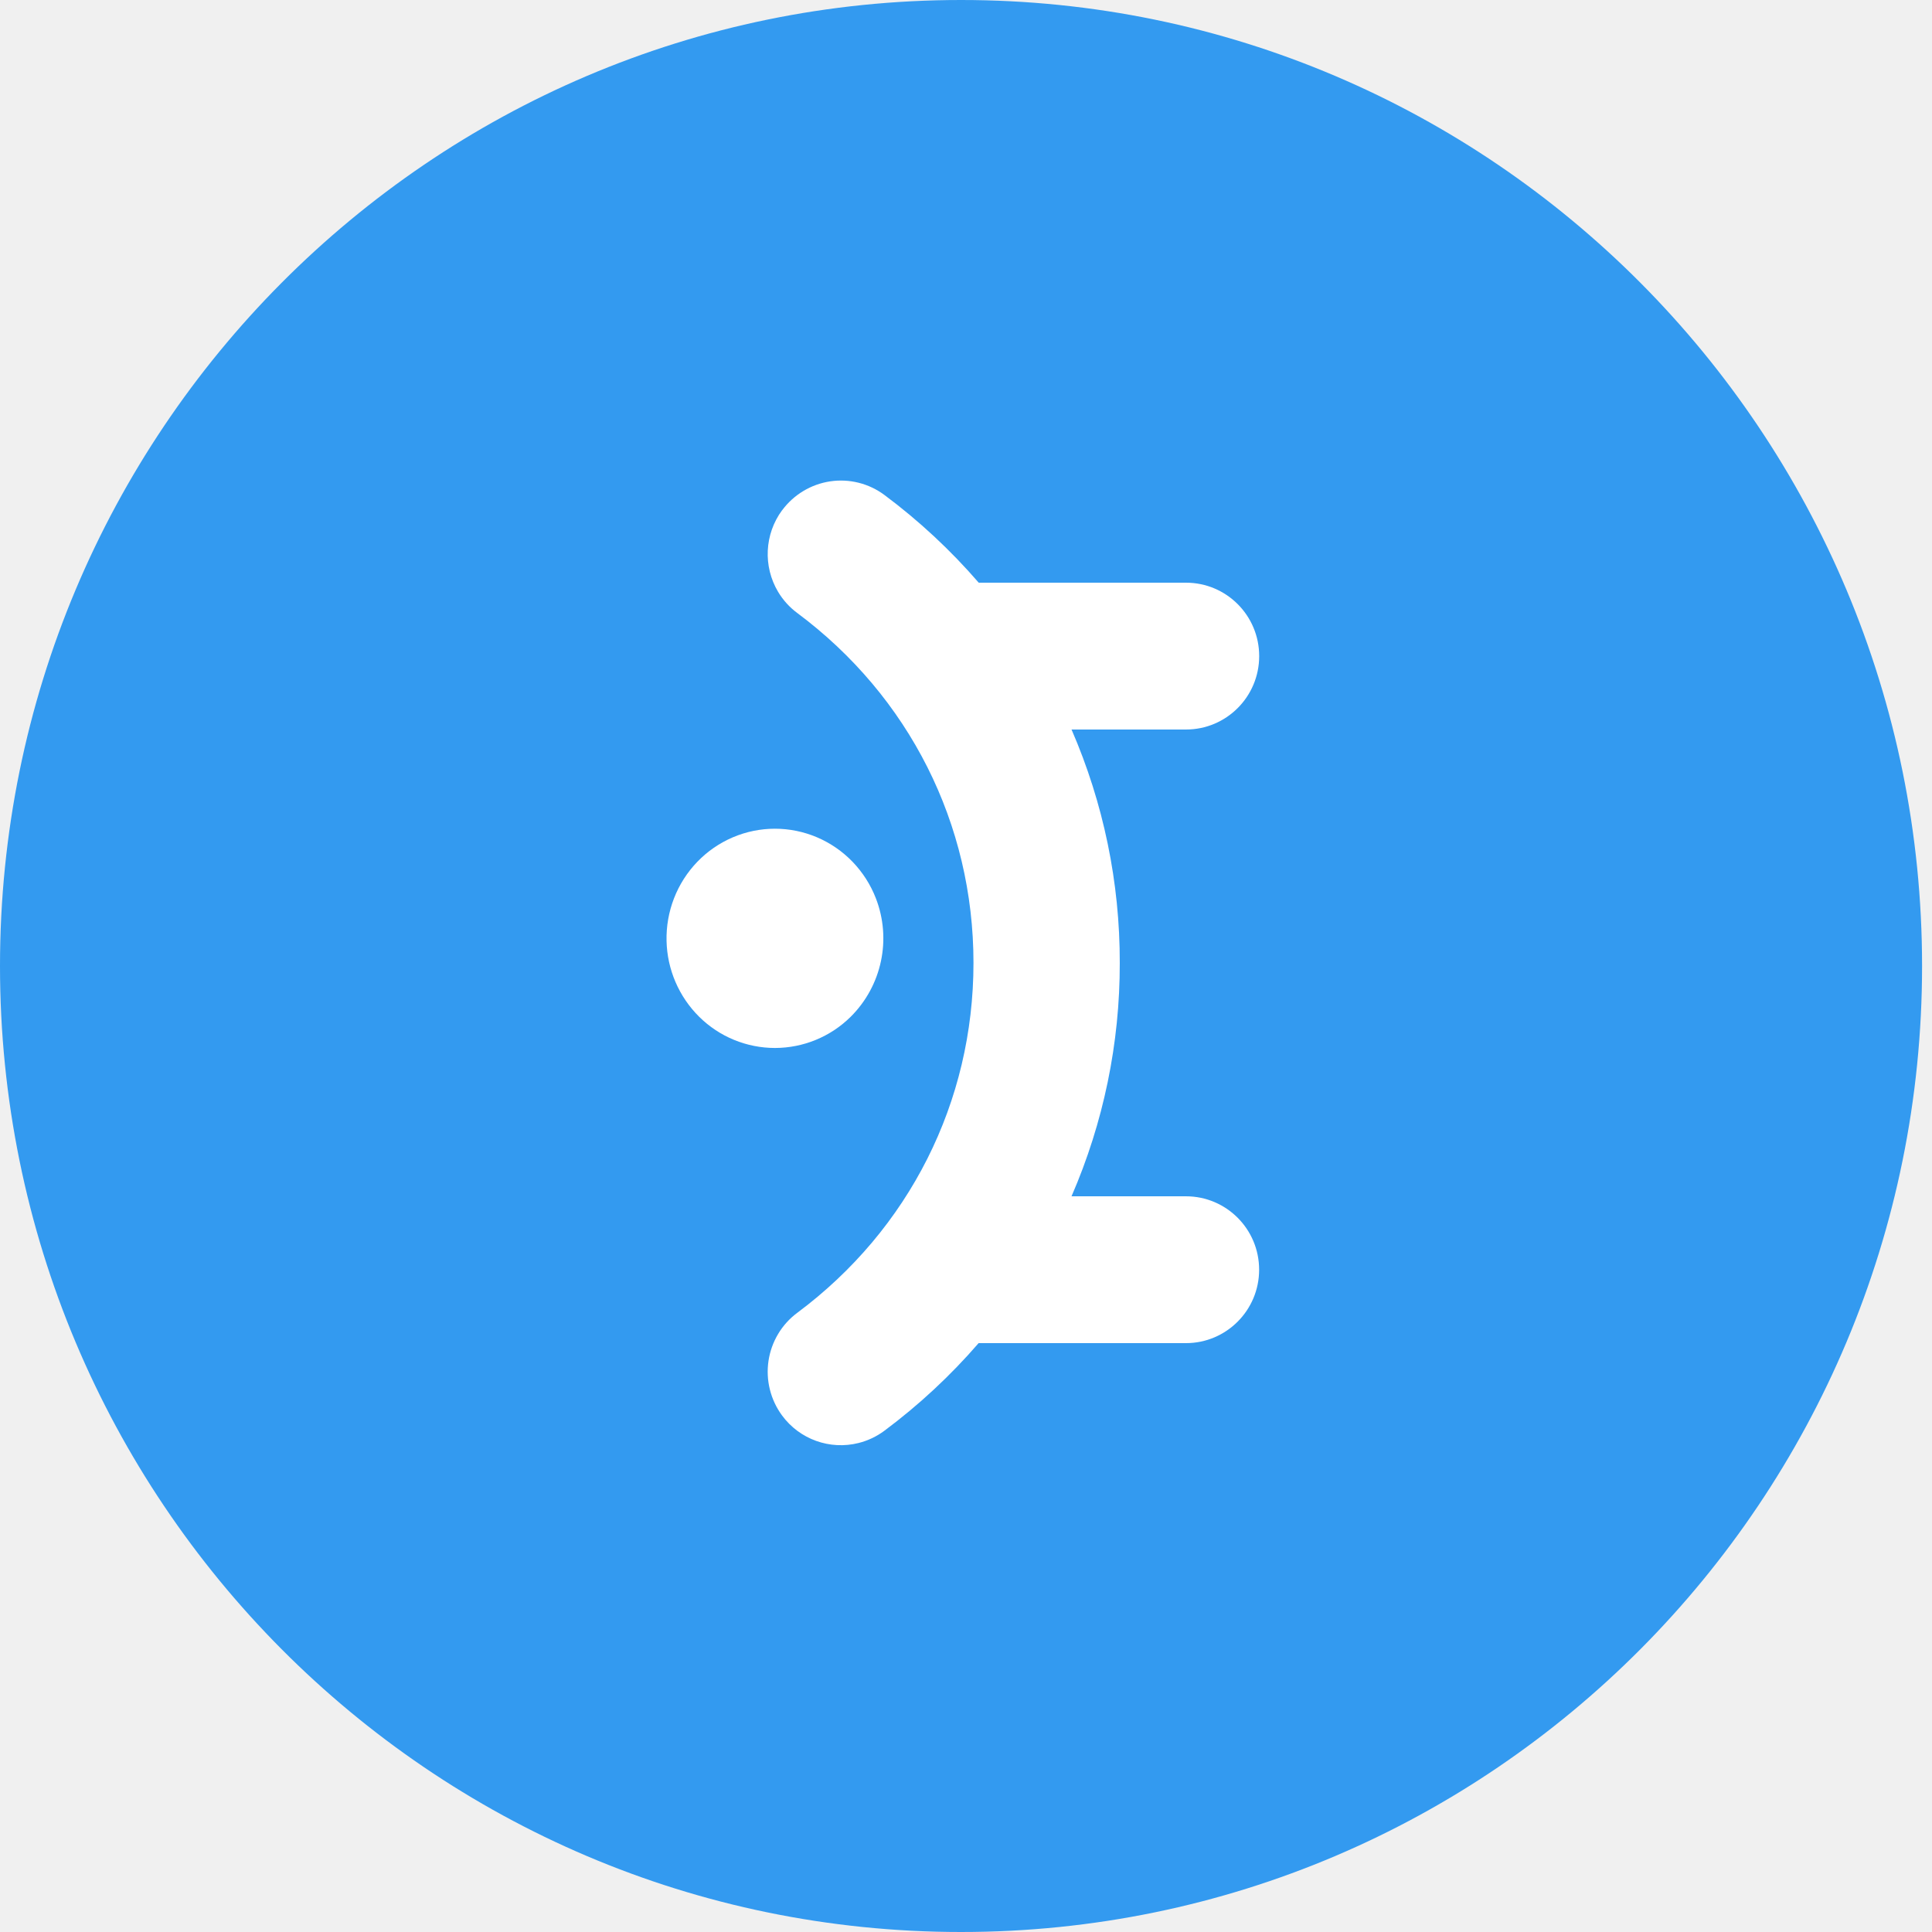
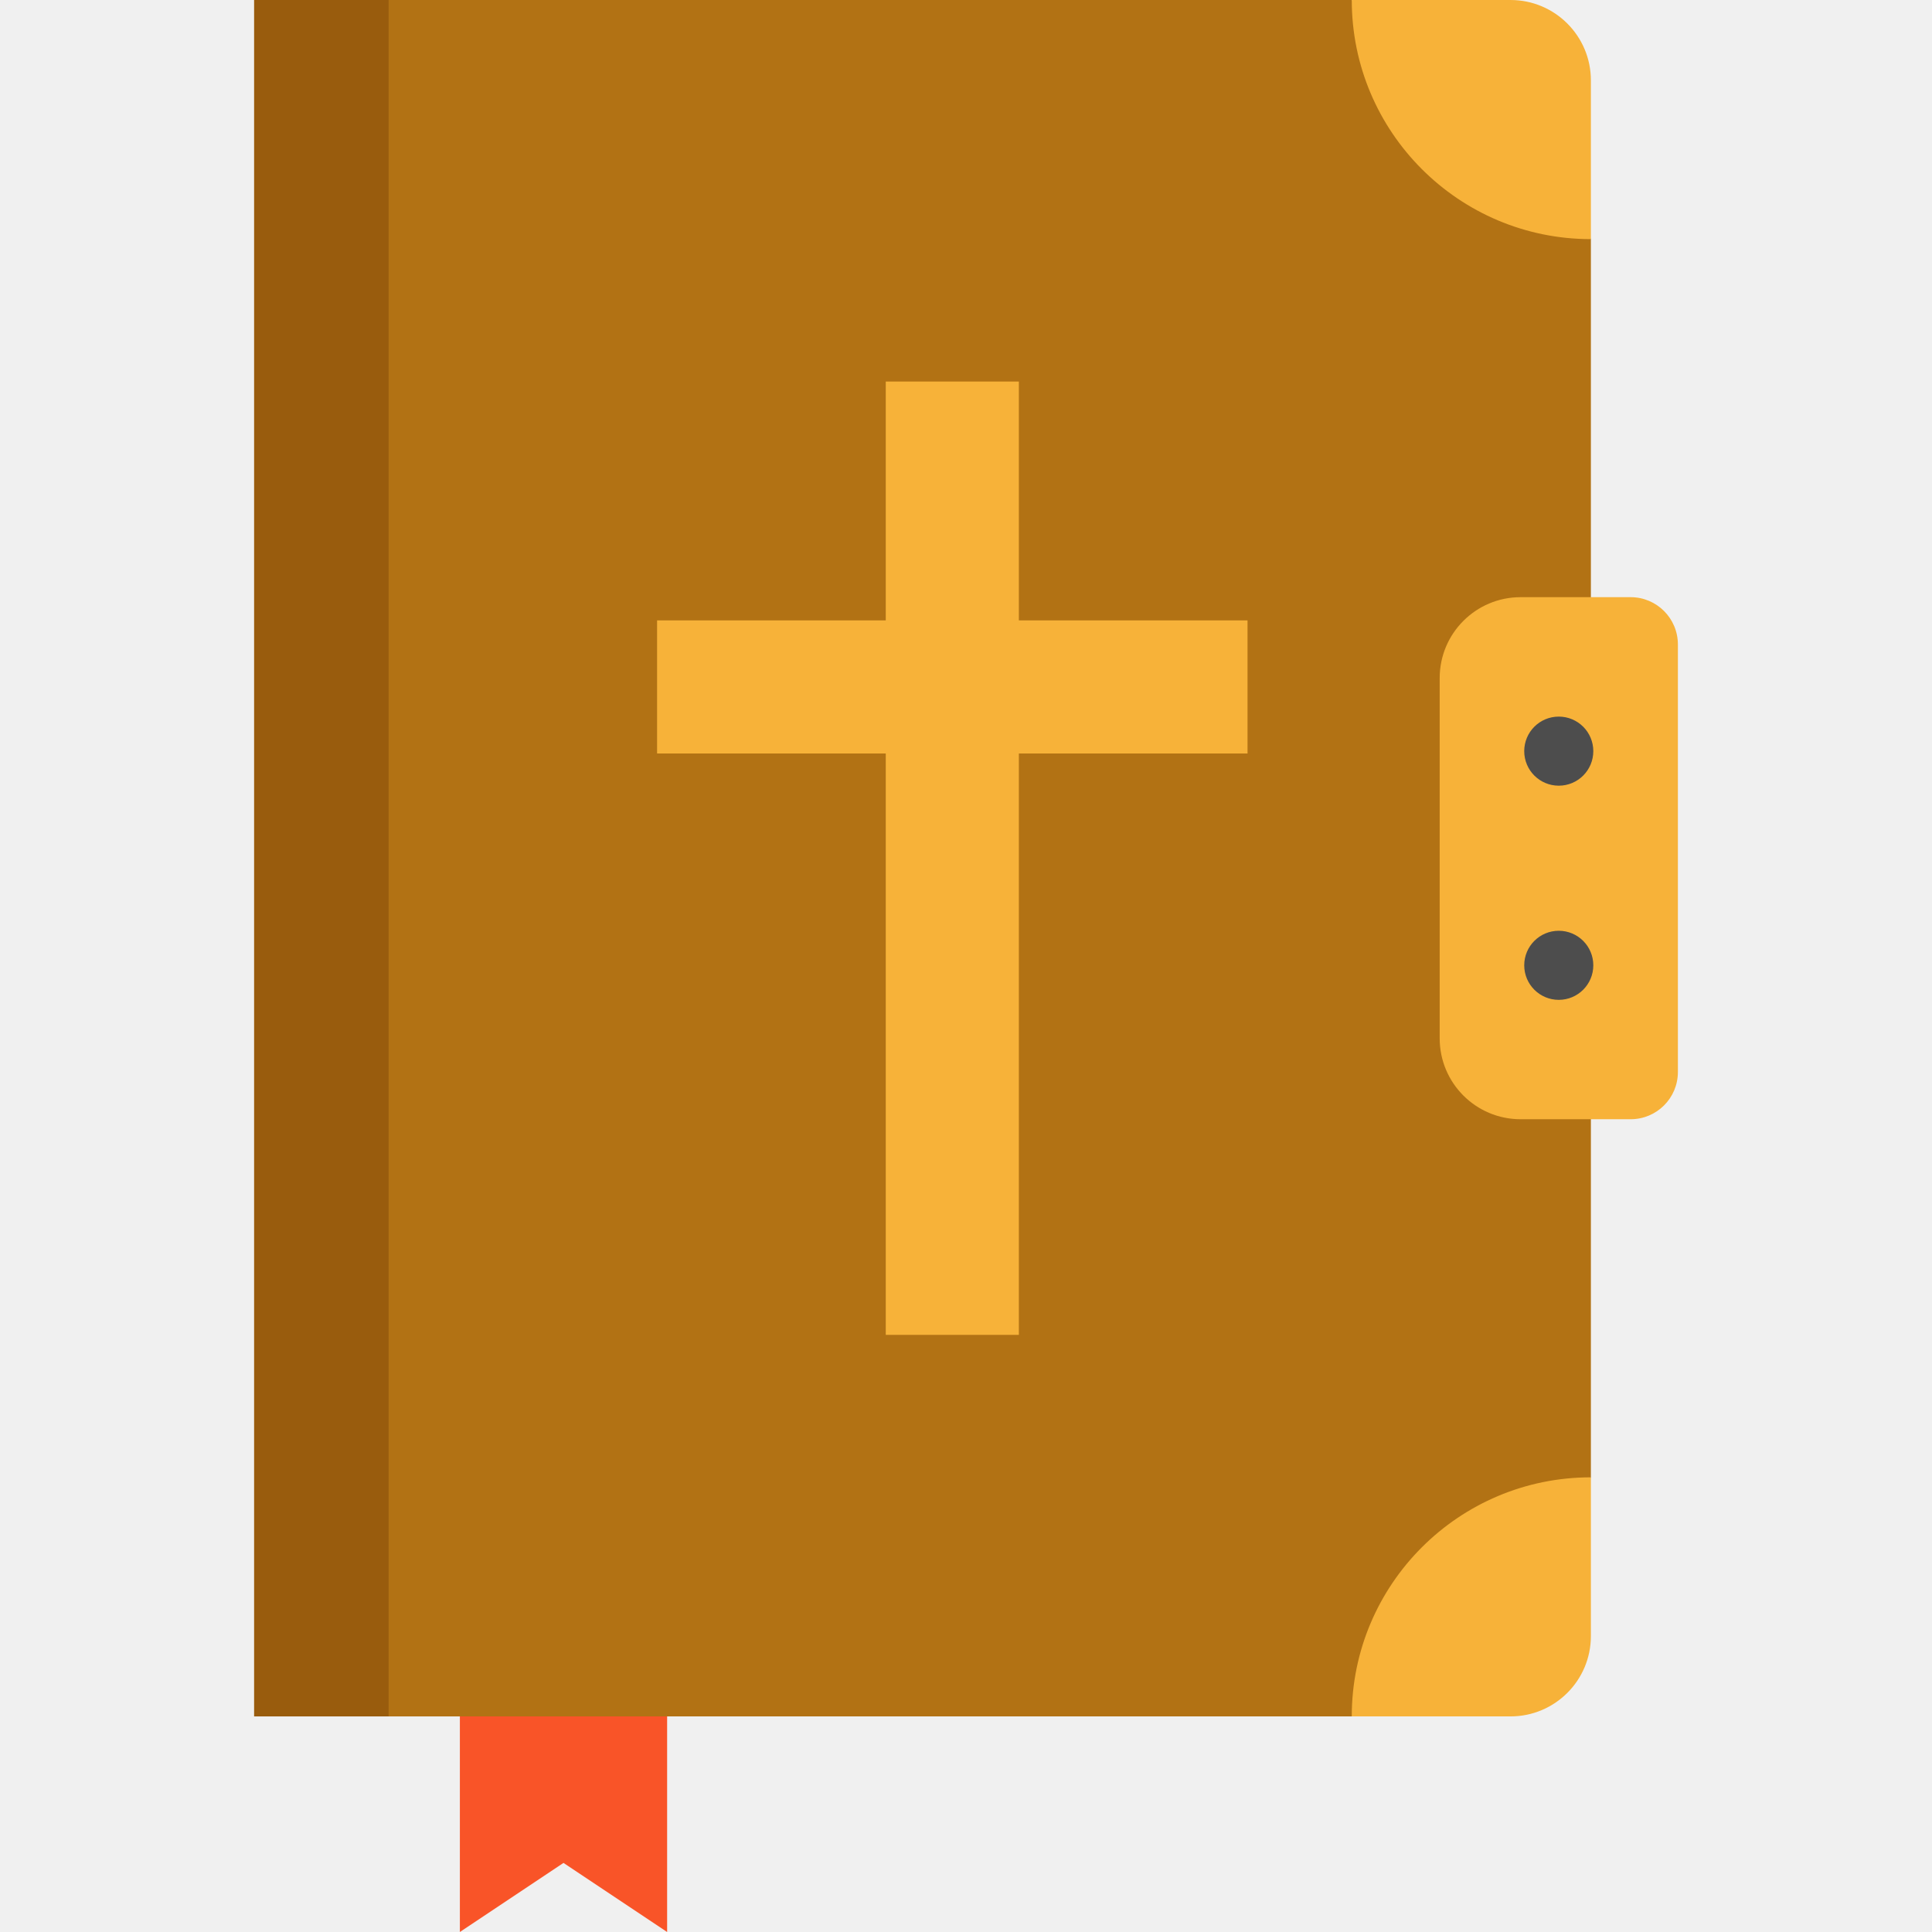
- <svg xmlns="http://www.w3.org/2000/svg" fill="none" viewBox="0 0 163 163">
-   <path fill="#339AF0" d="M162.162 81.5c0-45.011-36.301-81.5-81.08-81.5C36.301 0 0 36.489 0 81.5 0 126.51 36.301 163 81.081 163s81.081-36.49 81.081-81.5z" />
-   <path fill="#fff" d="M65.983 43.049a6.234 6.234 0 00-.336 6.884 6.14 6.14 0 001.618 1.786c9.444 7.036 14.866 17.794 14.866 29.52 0 11.726-5.422 22.484-14.866 29.52a6.145 6.145 0 00-1.616 1.786 6.21 6.21 0 00-.694 4.693 6.21 6.21 0 001.028 2.186 6.151 6.151 0 006.457 2.319 6.154 6.154 0 002.177-1.035 50.083 50.083 0 007.947-7.39h17.493c3.406 0 6.174-2.772 6.174-6.194s-2.762-6.194-6.174-6.194h-9.655a49.165 49.165 0 004.071-19.69 49.167 49.167 0 00-4.07-19.692h9.66c3.406 0 6.173-2.771 6.173-6.194 0-3.422-2.762-6.193-6.173-6.193H82.574a50.112 50.112 0 00-7.952-7.397 6.15 6.15 0 00-4.578-1.153 6.189 6.189 0 00-4.055 2.438h-.006z" />
-   <path fill="#fff" fill-rule="evenodd" d="M56.236 79.391a9.342 9.342 0 01.632-3.608 9.262 9.262 0 011.967-3.077 9.143 9.143 0 012.994-2.063 9.06 9.06 0 017.103 0 9.145 9.145 0 012.995 2.063 9.262 9.262 0 011.967 3.077 9.339 9.339 0 01-2.125 10.003 9.094 9.094 0 01-6.388 2.63 9.094 9.094 0 01-6.39-2.63 9.3 9.3 0 01-2.755-6.395z" clip-rule="evenodd" />
+ <svg xmlns="http://www.w3.org/2000/svg" version="1.1" id="Layer_1" viewBox="0 0 512 512" xml:space="preserve">
+   <rect x="67.341" style="fill:#995C0D;" width="61.724" height="454.866" />
+   <polygon style="fill:#F95428;" points="176.795,448.763 176.795,512 149.332,493.692 121.87,512 121.87,448.763 " />
+   <path style="fill:#B27214;" d="M421.602,296.608v94.898c-19.126,30.209-20.347,52.179-63.371,63.359H176.795H121.87h-18.882V0  h255.243c19.382,19.382,39.363,20.151,63.371,63.371v94.886L421.602,296.608L421.602,296.608z" />
+   <g>
+     <path style="fill:#F7B239;" d="M444.659,170.793v113.292c0,6.921-5.602,12.523-12.523,12.523h-10.533h-18.638   c-11.839,0-21.433-9.594-21.433-21.433v-95.484c0-11.827,9.594-21.433,21.433-21.433h18.638h10.533   C439.056,158.258,444.659,163.872,444.659,170.793z" />
+     <path style="fill:#F7B239;" d="M421.602,21.299v42.073c-34.993,0-63.371-28.378-63.371-63.371h42.073   C412.07,0,421.602,9.545,421.602,21.299z" />
+     <path style="fill:#F7B239;" d="M421.602,391.506v42.06c0,11.766-9.533,21.299-21.299,21.299h-42.073   C358.231,419.872,386.609,391.506,421.602,391.506z" />
+     <polygon style="fill:#F7B239;" points="330.61,164.409 330.61,199.683 270.009,199.683 270.009,353.755 234.735,353.755    234.735,199.683 174.134,199.683 174.134,164.409 234.735,164.409 234.735,101.111 270.009,101.111 270.009,164.409  " />
+   </g>
+   <g>
+     <circle style="fill:#4D4D4D;" cx="413.089" cy="255.817" r="9.154" />
+     <circle style="fill:#4D4D4D;" cx="413.089" cy="199.061" r="9.154" />
+   </g>
</svg>
